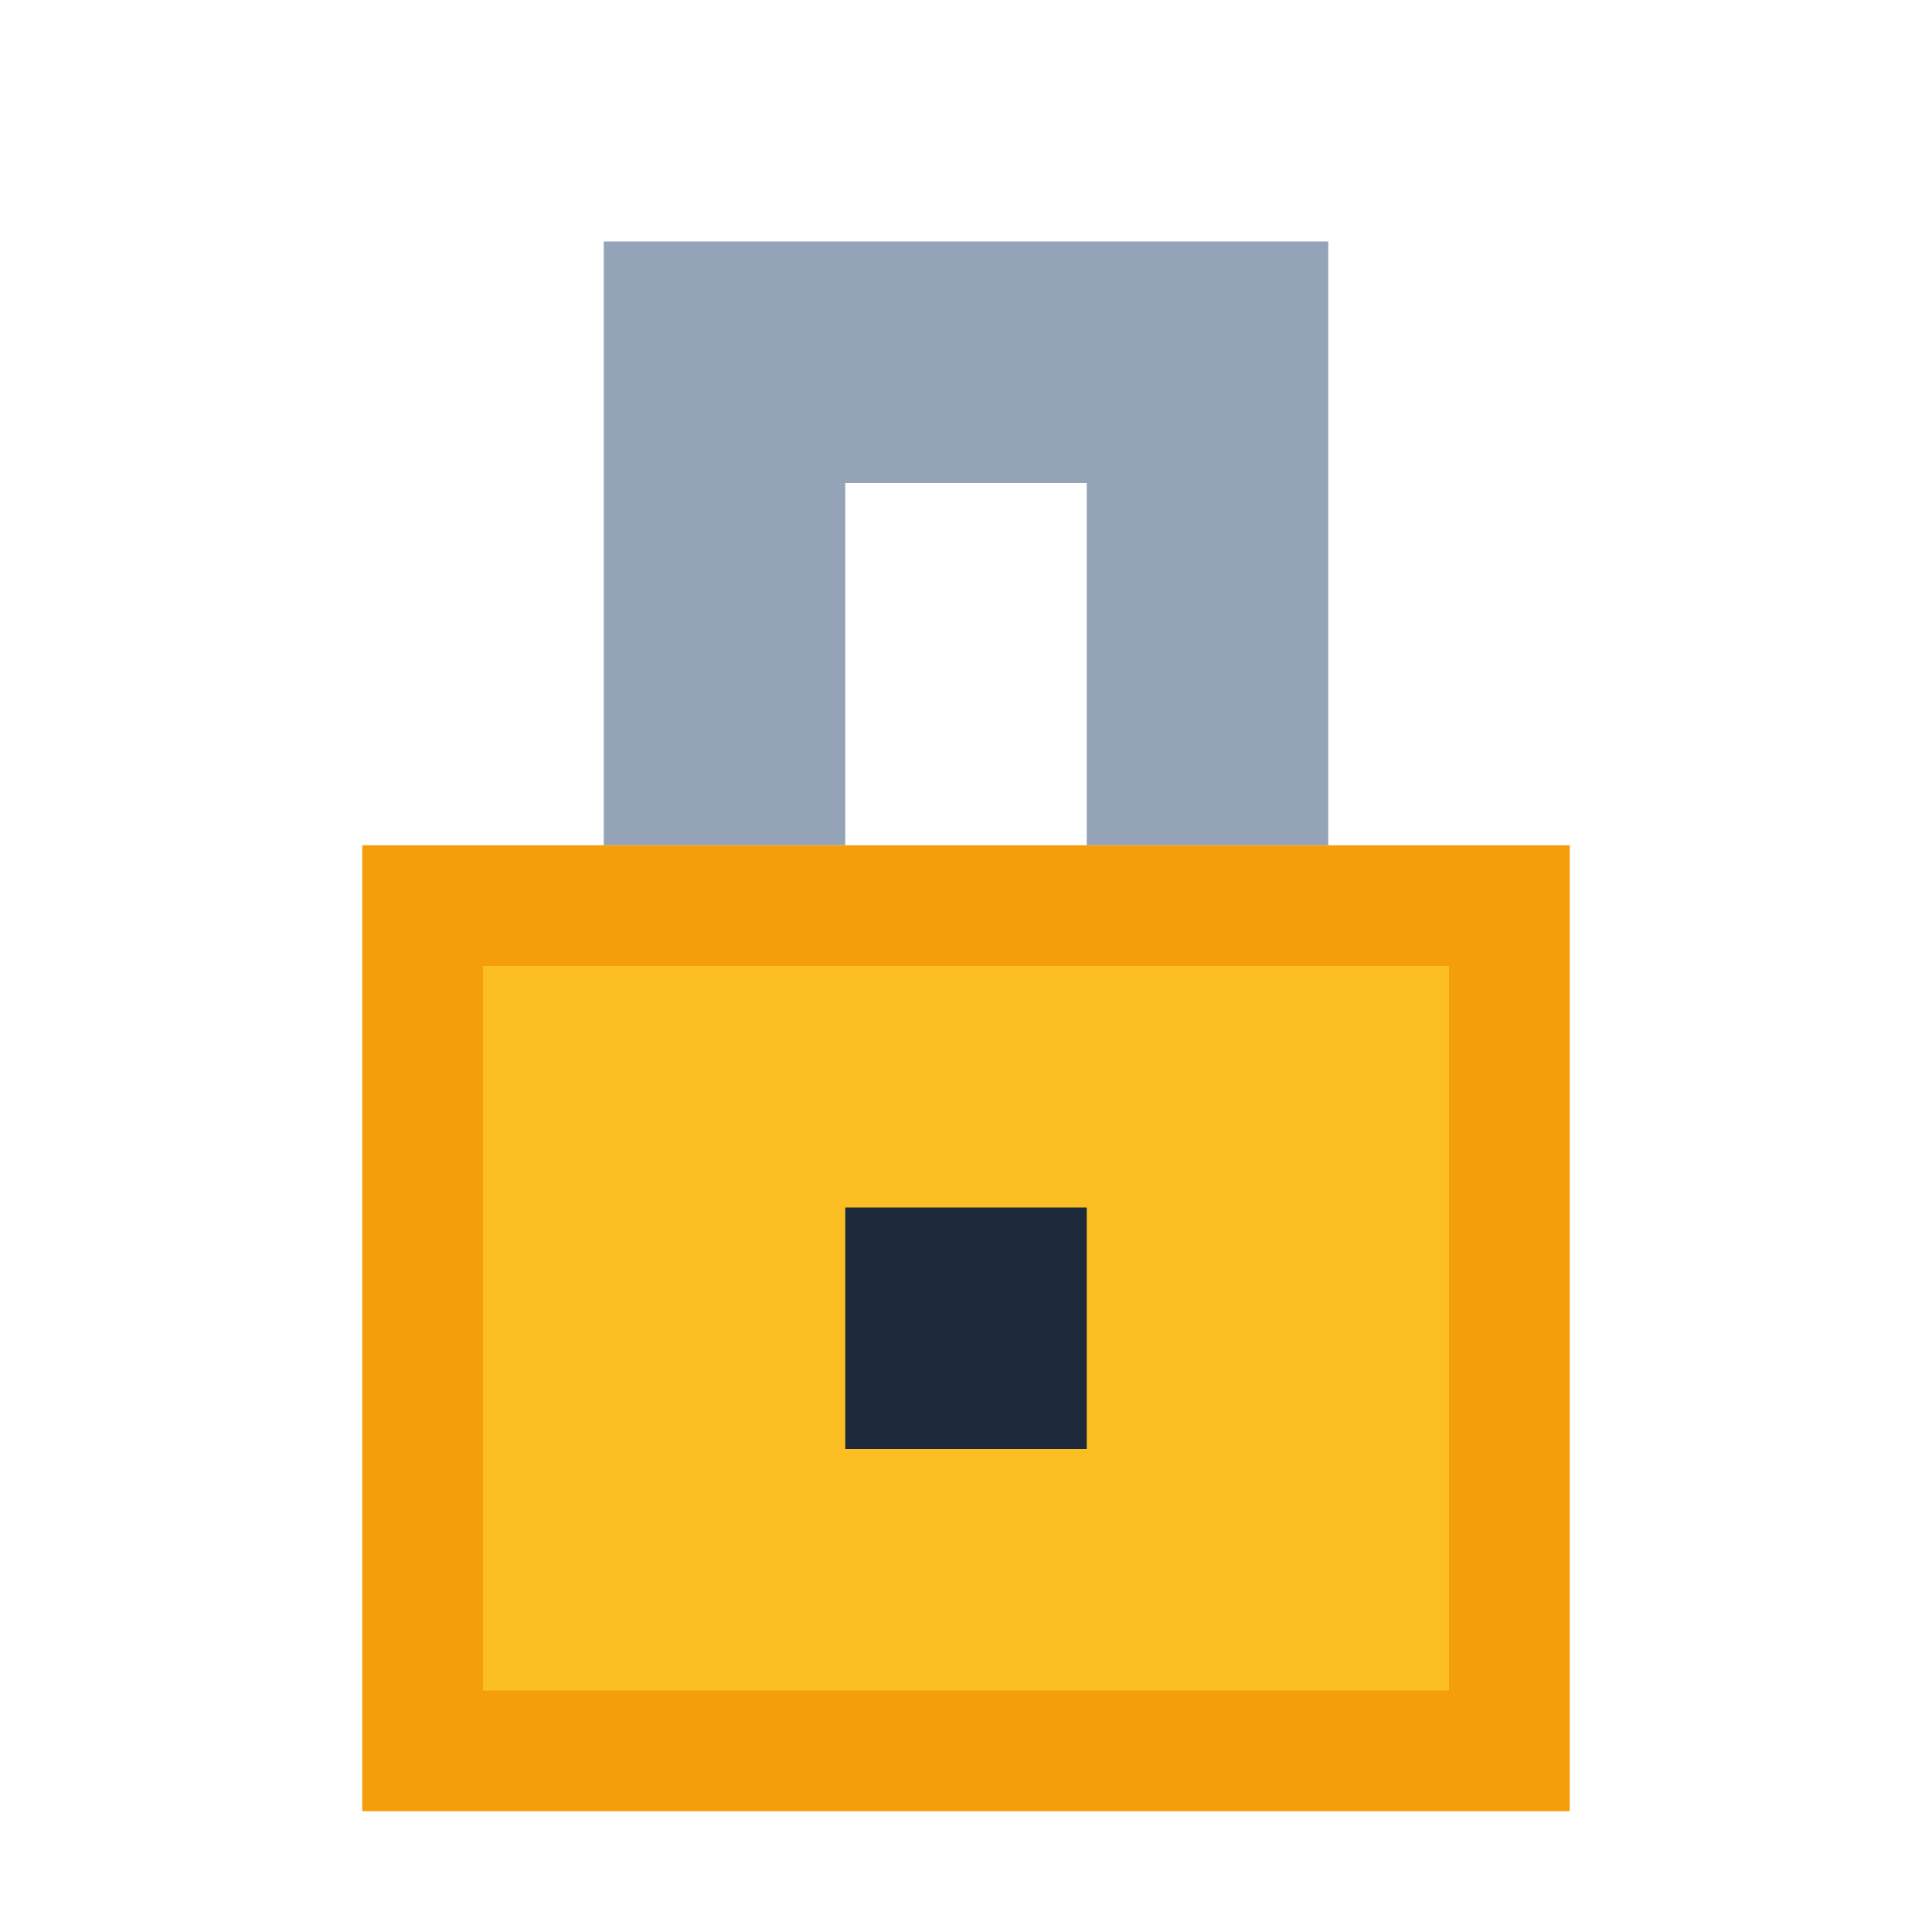
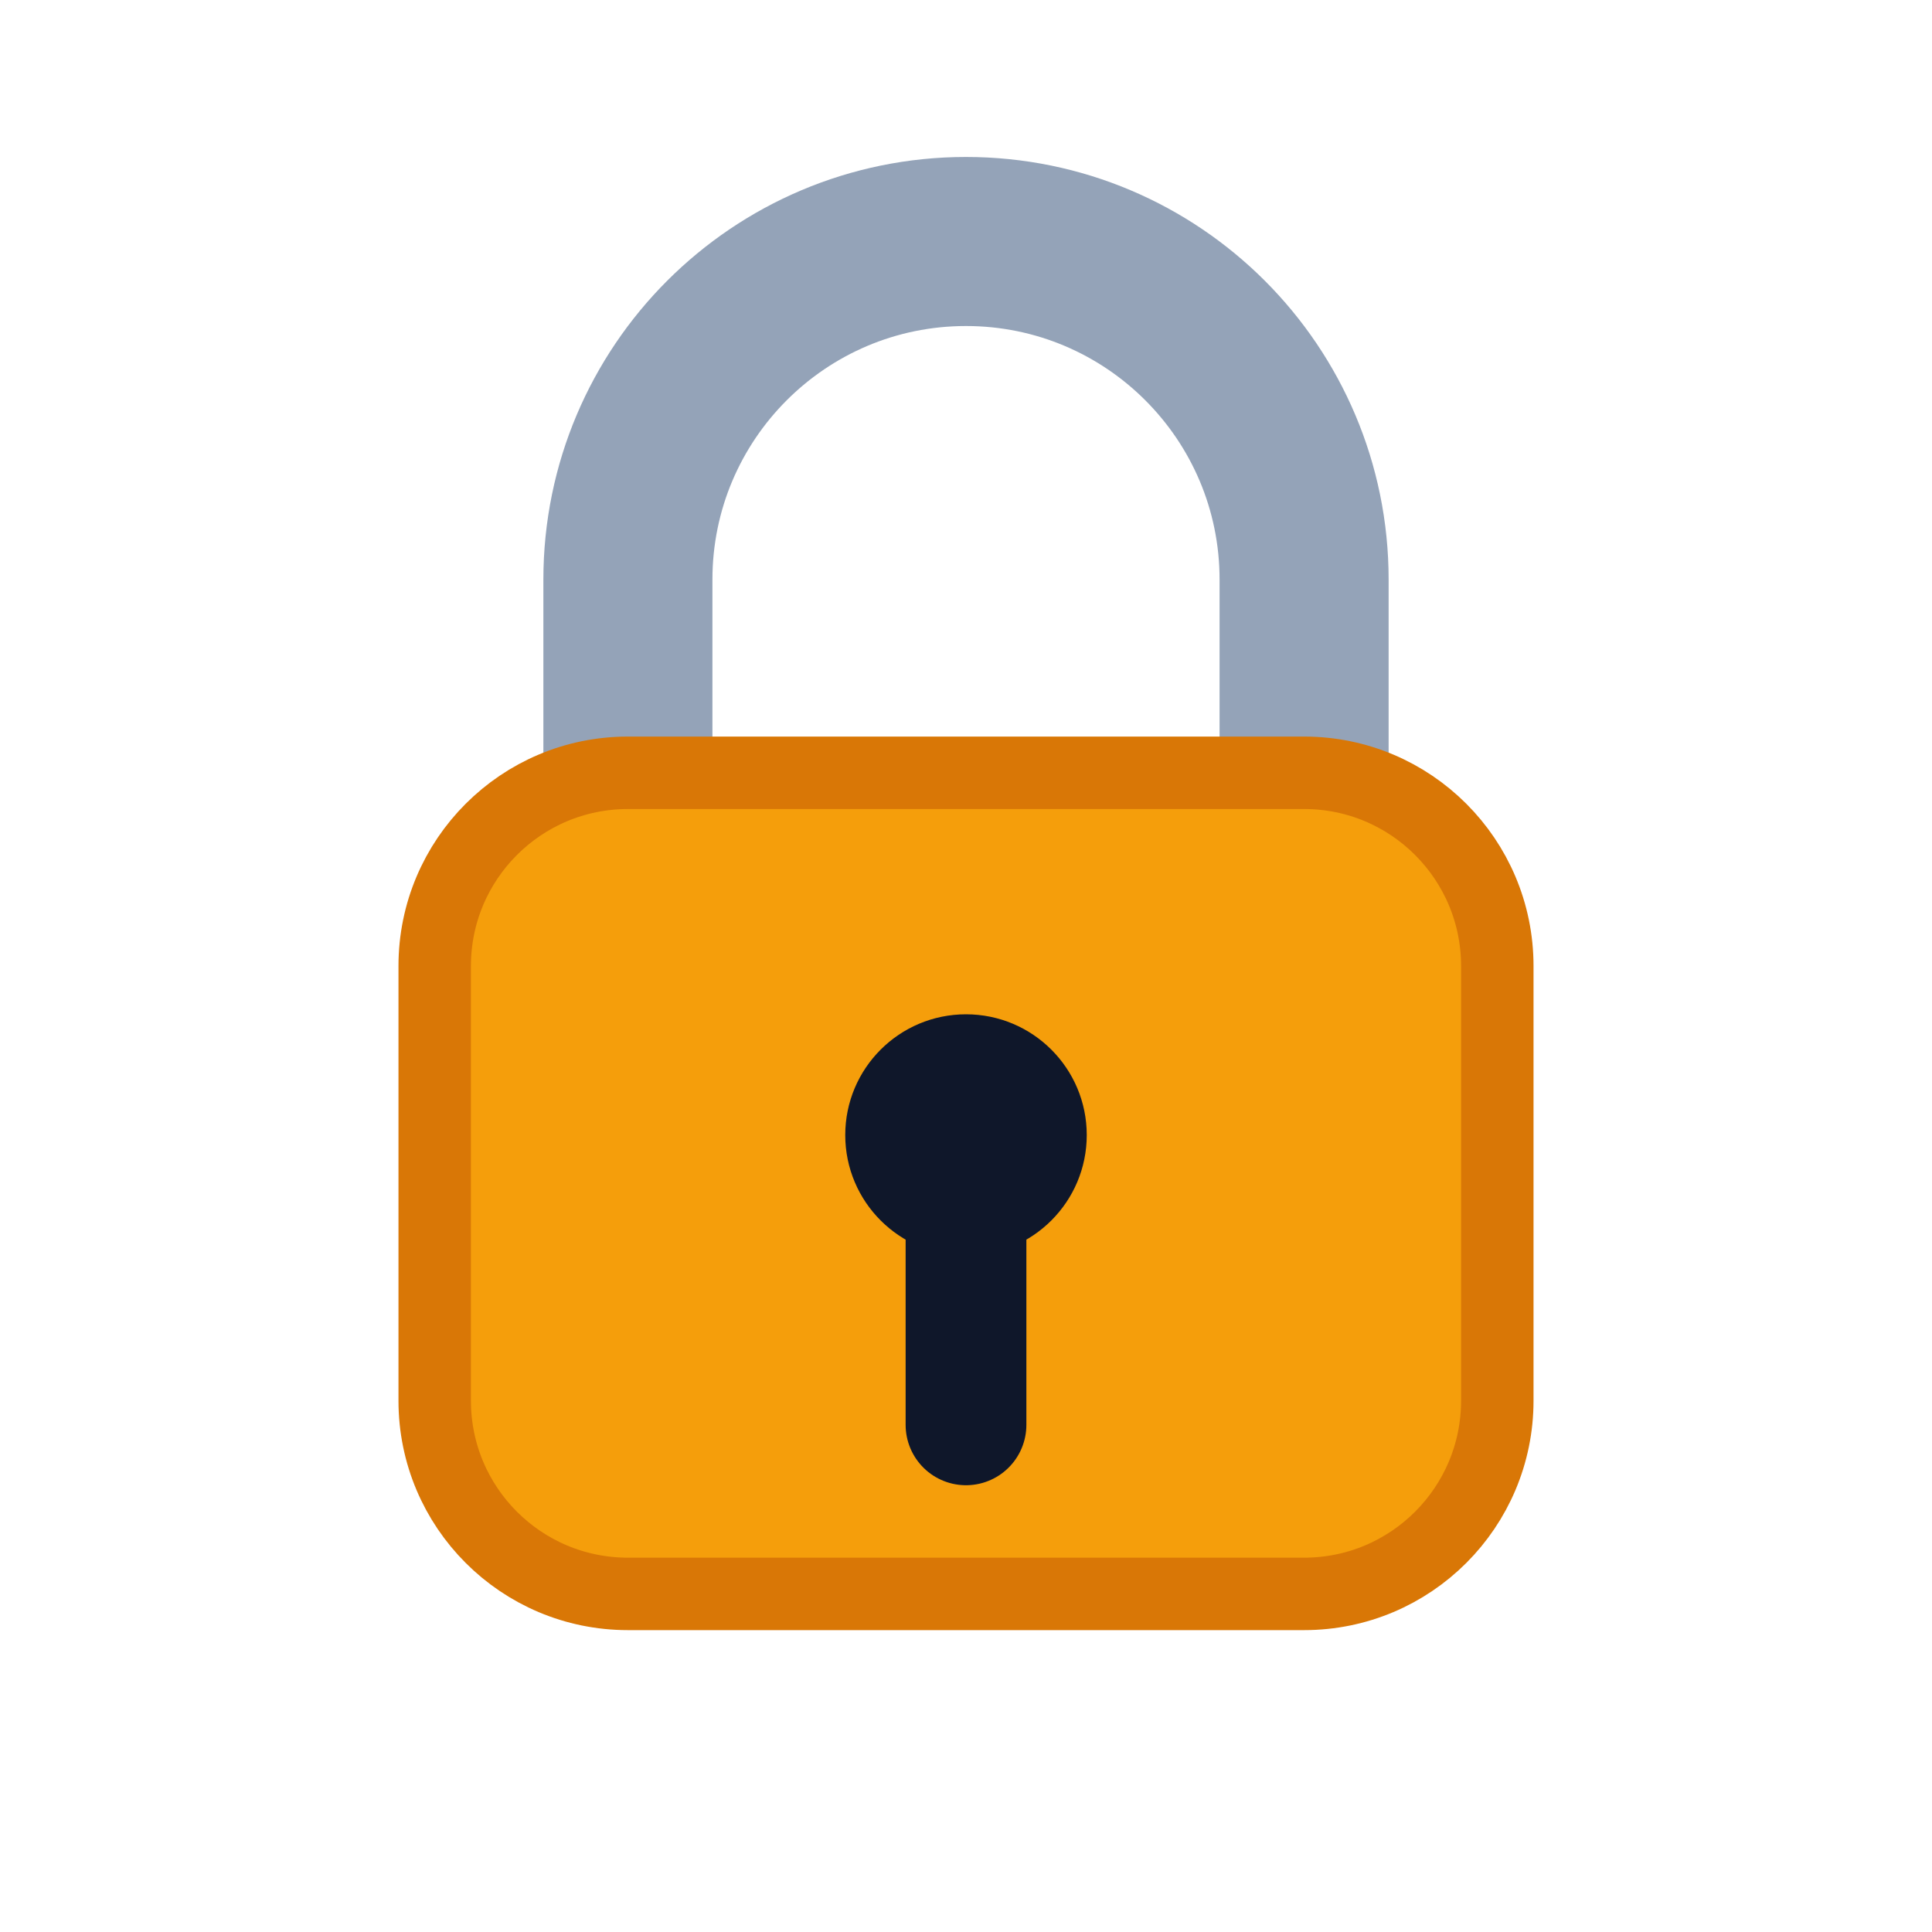
- <svg xmlns="http://www.w3.org/2000/svg" viewBox="0 0 16 16" width="40" height="40">
-   <path fill="#94a3b8" d="M5 2h6v5H9V4H7v3H5V2z" />
-   <path fill="#f59e0b" d="M3 7h10v8H3z" />
-   <path fill="#fbbf24" d="M4 8h8v6H4z" />
-   <path fill="#1e293b" d="M7 10h2v2H7z" />
+ <svg xmlns="http://www.w3.org/2000/svg" viewBox="0 0 40 40" width="40" height="40" fill="none">
+   <path d="M13 16v-4a7 7 0 0 1 14 0v4" stroke="#94a3b8" stroke-width="3.5" stroke-linecap="round" />
+   <rect x="9" y="16" width="22" height="17" rx="4" fill="#f59e0b" stroke="#d97706" stroke-width="1.5" />
+   <circle cx="20" cy="23.5" r="2.5" fill="#0f172a" />
+   <path d="M20 25.5v4" stroke="#0f172a" stroke-width="2.5" stroke-linecap="round" />
</svg>
